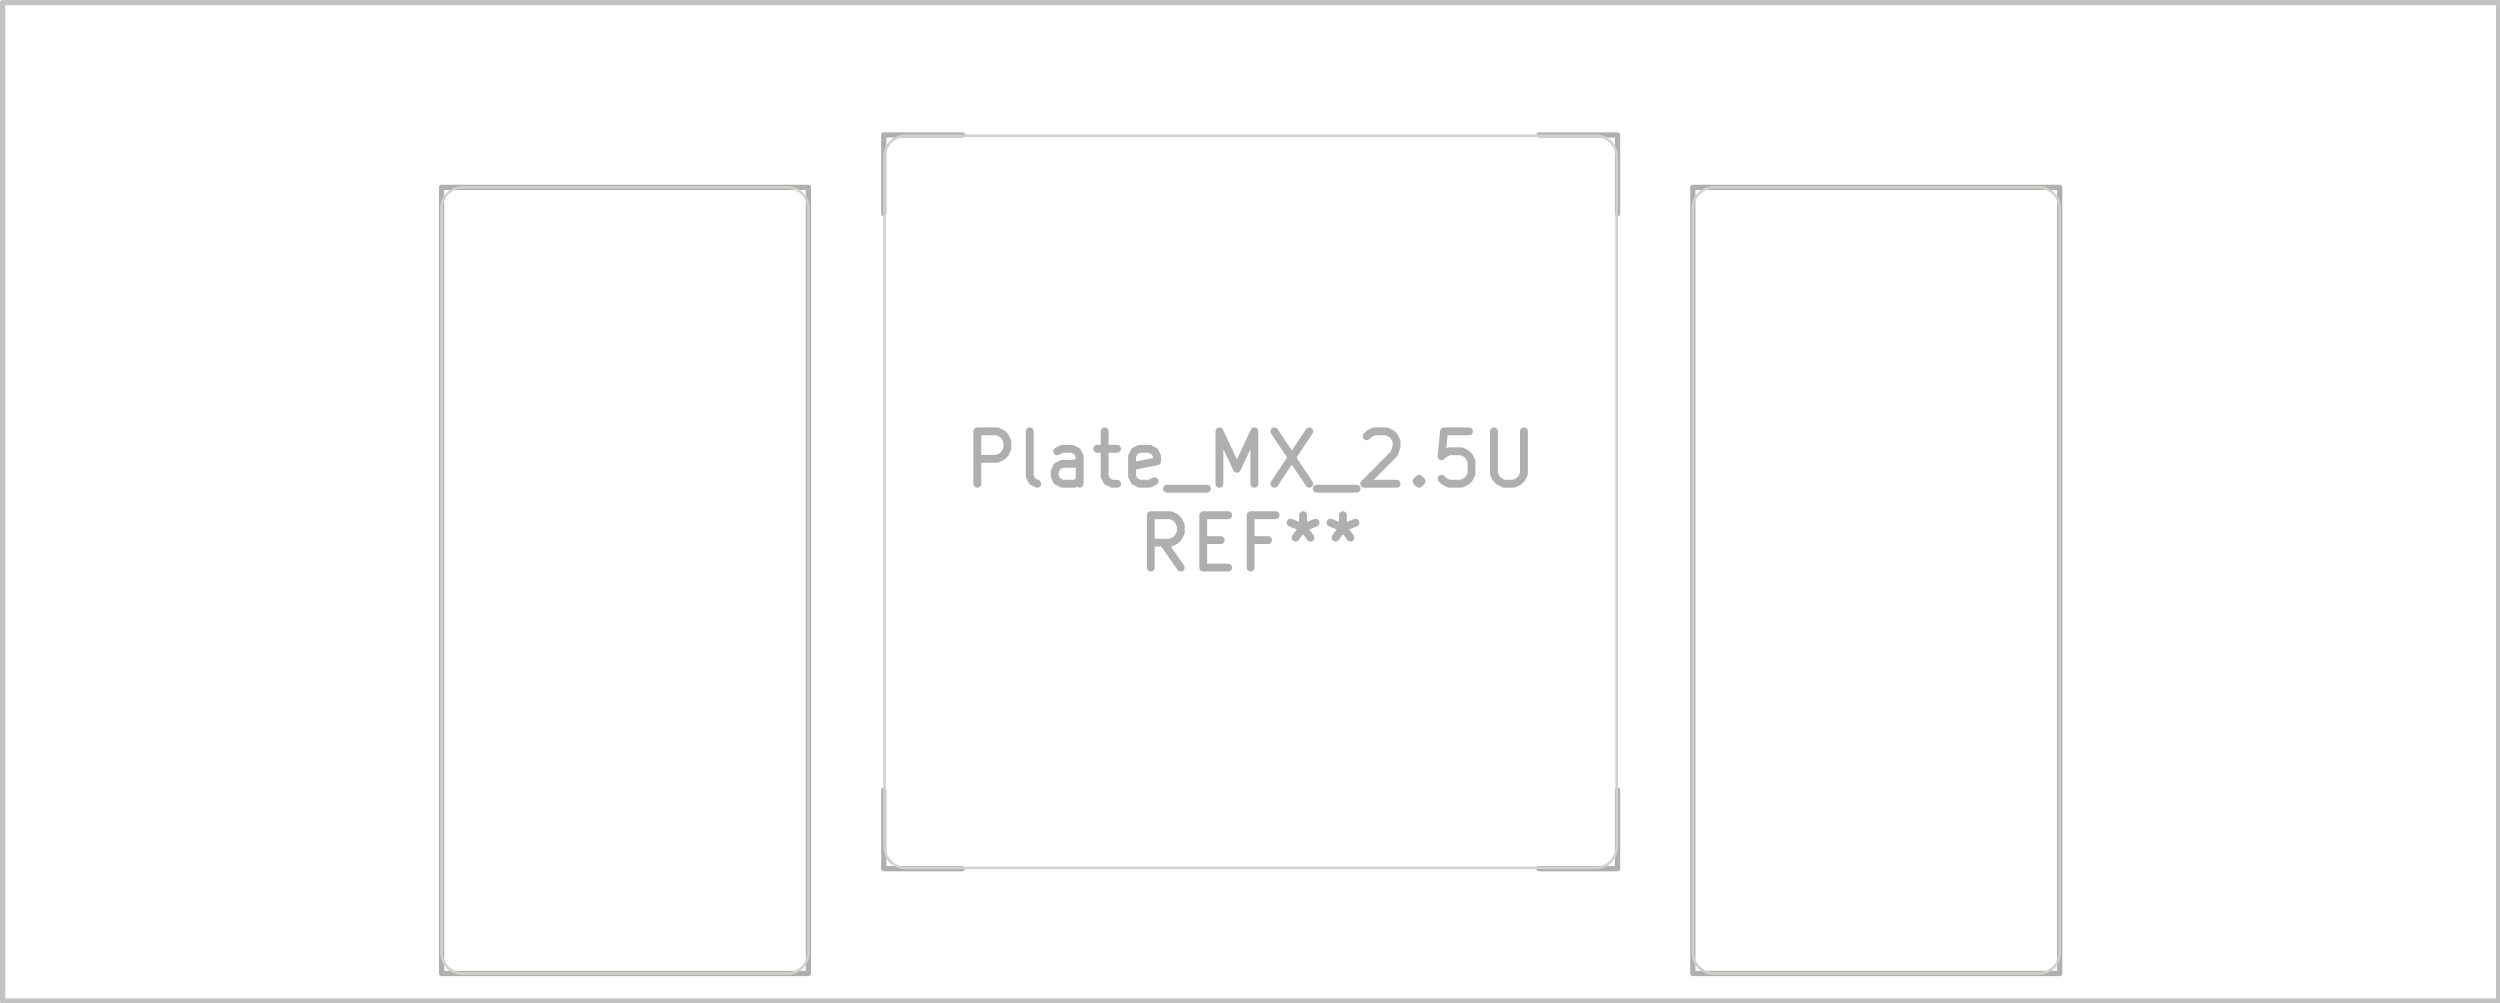
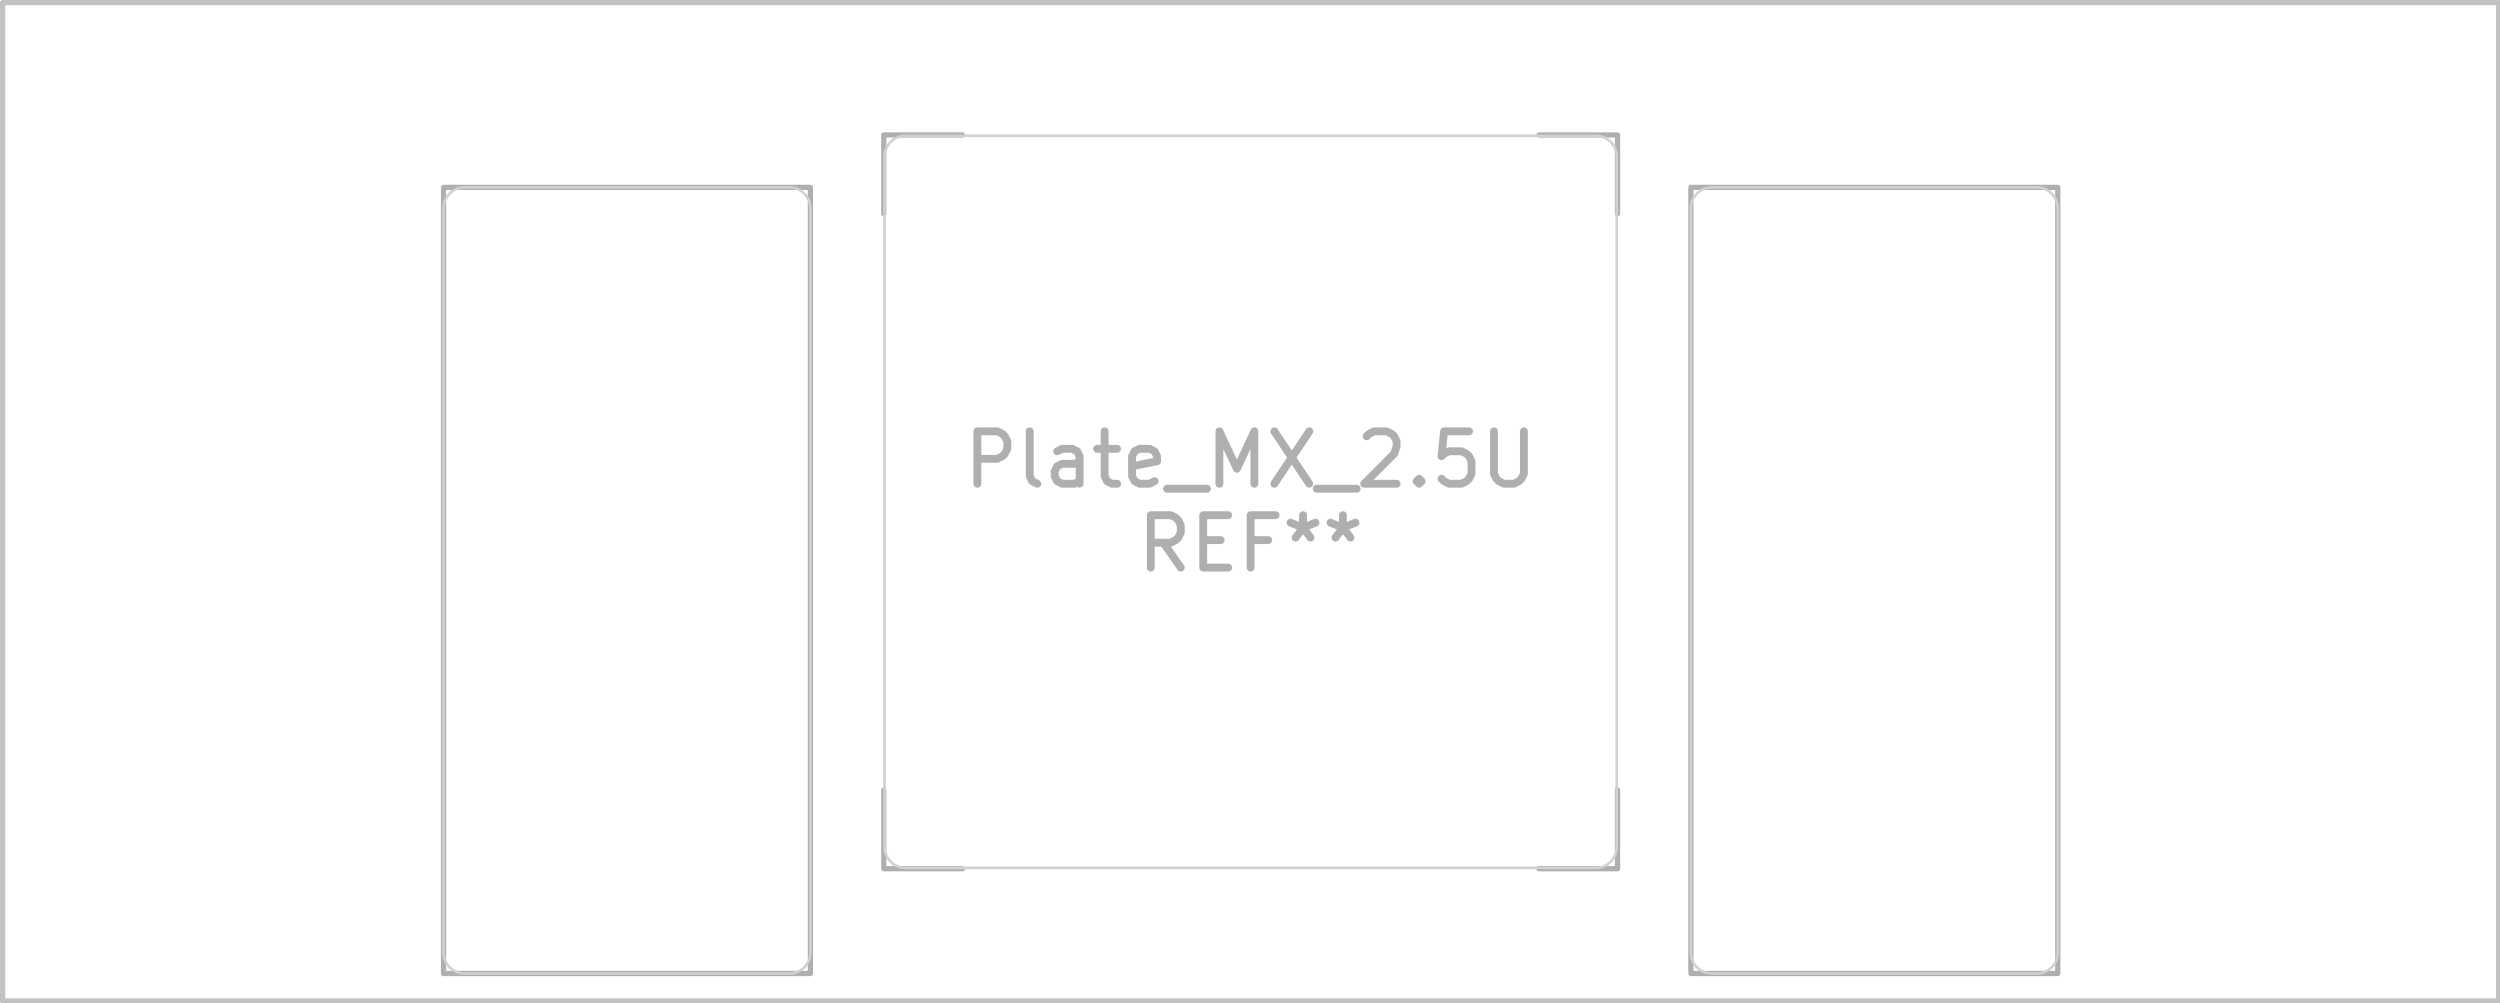
<svg xmlns="http://www.w3.org/2000/svg" width="180.288" height="72.288" viewBox="0 0 47.701 19.126">
  <g style="fill:none;stroke:#afafaf;stroke-width:.15;stroke-opacity:1;stroke-linecap:round;stroke-linejoin:round">
    <g class="stroked-text">
      <path d="M18.648 9.23v-1M18.648 8.23h.381M19.03 8.23l.094.047M19.124 8.277l.048.048M19.172 8.325l.048.095M19.22 8.42v.143M19.22 8.563l-.048.095M19.172 8.658l-.048.048M19.124 8.706l-.095.048M19.03 8.754h-.382M19.791 9.23l-.095-.048M19.696 9.182l-.048-.095M19.648 9.087V8.23M20.6 9.23v-.524M20.6 8.706l-.047-.095M20.553 8.61l-.095-.047M20.458 8.563h-.19M20.267 8.563l-.095.048M20.6 9.182l-.095.048M20.505 9.23h-.238M20.267 9.23l-.095-.048M20.172 9.182l-.048-.095M20.124 9.087v-.095M20.124 8.992l.048-.096M20.172 8.897l.095-.048M20.267 8.849h.238M20.505 8.849l.096-.048M20.934 8.563h.38M21.077 8.23v.857M21.077 9.087l.047.095M21.124 9.182l.096.048M21.22 9.23h.095M22.03 9.182l-.096.048M21.934 9.23h-.19M21.744 9.23l-.096-.048M21.648 9.182l-.047-.095M21.6 9.087v-.381M21.6 8.706l.048-.095M21.648 8.61l.096-.047M21.744 8.563h.19M21.934 8.563l.095.048M22.03 8.61l.047.096M22.077 8.706v.095M22.077 8.801l-.476.095M22.267 9.325h.762M23.267 9.23v-1M23.267 8.23l.334.714M23.6 8.944l.334-.714M23.934 8.23v1M24.315 8.23l.666 1M24.982 8.23l-.667 1M25.124 9.325h.762M26.077 8.325l.047-.048M26.124 8.277l.096-.047M26.22 8.23h.238M26.458 8.23l.095.047M26.553 8.277l.048.048M26.6 8.325l.048.095M26.648 8.42v.095M26.648 8.516l-.047.142M26.6 8.658l-.57.572M26.03 9.23h.618M27.077 9.135l.047.047M27.124 9.182l-.047.048M27.077 9.23l-.048-.048M27.03 9.182l.047-.047M27.077 9.135v.095M28.03 8.23h-.477M27.553 8.23l-.048.476M27.505 8.706l.048-.048M27.553 8.658l.095-.047M27.648 8.61h.238M27.886 8.61l.096.048M27.982 8.658l.047.048M28.03 8.706l.047.095M28.077 8.801v.238M28.077 9.04l-.048.095M28.03 9.135l-.049.047M27.982 9.182l-.096.048M27.886 9.23h-.238M27.648 9.23l-.095-.048M27.553 9.182l-.048-.047M28.505 8.23v.81M28.505 9.04l.048.095M28.553 9.135l.048.047M28.6 9.182l.096.048M28.696 9.23h.19M28.886 9.23l.096-.048M28.982 9.182l.047-.047M29.03 9.135l.047-.096M29.077 9.04v-.81" />
    </g>
    <g class="stroked-text">
      <path d="m22.53 10.83-.334-.476M21.958 10.83v-1M21.958 9.83h.38M22.339 9.83l.095.047M22.434 9.877l.047.048M22.482 9.925l.047.095M22.53 10.02v.143M22.53 10.163l-.049.095M22.482 10.258l-.048.048M22.434 10.306l-.095.048M22.339 10.354h-.381M22.958 10.306h.333M23.434 10.83h-.476M22.958 10.83v-1M22.958 9.83h.476M24.196 10.306h-.334M23.863 10.83v-1M23.863 9.83h.476M24.863 9.83v.238M24.624 9.973l.239.095M24.863 10.068l.238-.095M24.72 10.258l.143-.19M24.863 10.068l.142.19M25.624 9.83v.238M25.386 9.973l.238.095M25.624 10.068l.239-.095M25.482 10.258l.142-.19M25.624 10.068l.143.19" />
    </g>
  </g>
  <g style="fill:none;stroke:#afafaf;stroke-width:.1;stroke-opacity:1;stroke-linecap:round;stroke-linejoin:round">
    <path d="M16.863 2.575v1.5M16.863 2.575h1.5M16.863 15.075v1.5M18.363 16.575h-1.5M29.363 2.575h1.5M30.863 4.075v-1.5M30.863 16.575h-1.5M30.863 16.575v-1.5" />
-     <path d="M8.425 3.575h7v15h-7ZM32.3 3.575h7v15h-7Z" style="stroke:#afafaf;stroke-width:.1;stroke-opacity:1;stroke-linecap:round;stroke-linejoin:round;fill:none" />
+     <path d="M8.463 3.575h7v15h-7ZM32.263 3.575h7v15h-7Z" style="stroke:#afafaf;stroke-width:.1;stroke-opacity:1;stroke-linecap:round;stroke-linejoin:round;fill:none" />
  </g>
  <g style="fill:none;stroke:#d0d2cd;stroke-width:.05;stroke-opacity:1;stroke-linecap:round;stroke-linejoin:round">
-     <path d="M8.425 18.175v-14.2M8.825 3.575h6.2M15.025 18.575h-6.2M15.425 3.975v14.2M16.878 16.16V2.99M17.278 2.59h13.17M30.448 16.56h-13.17M30.848 2.99v13.17M32.3 18.175v-14.2M32.7 3.575h6.2M38.9 18.575h-6.2M39.3 3.975v14.2M8.825 3.575a.4.4 0 0 0-.4.4M8.425 18.175a.4.4 0 0 0 .4.4M15.425 3.975a.4.4 0 0 0-.4-.4M15.025 18.575a.4.4 0 0 0 .4-.4M17.278 2.59a.4.4 0 0 0-.4.4M16.878 16.16a.4.4 0 0 0 .4.4M30.848 2.99a.4.4 0 0 0-.4-.4M30.448 16.56a.4.4 0 0 0 .4-.4M32.7 3.575a.4.4 0 0 0-.4.4M32.3 18.175a.4.4 0 0 0 .4.4M39.3 3.975a.4.4 0 0 0-.4-.4M38.9 18.575a.4.4 0 0 0 .4-.4" />
+     <path d="M8.463 18.175v-14.2M8.863 3.575h6.2M15.063 18.575h-6.2M15.463 3.975v14.2M16.878 16.16V2.99M17.278 2.59h13.17M30.448 16.56h-13.17M30.848 2.99v13.17M32.263 18.175v-14.2M32.663 3.575h6.2M38.863 18.575h-6.2M39.263 3.975v14.2M8.863 3.575a.4.4 0 0 0-.4.4M8.463 18.175a.4.4 0 0 0 .4.4M15.463 3.975a.4.4 0 0 0-.4-.4M15.063 18.575a.4.4 0 0 0 .4-.4M17.278 2.59a.4.4 0 0 0-.4.4M16.878 16.16a.4.4 0 0 0 .4.4M30.848 2.99a.4.4 0 0 0-.4-.4M30.448 16.56a.4.4 0 0 0 .4-.4M32.663 3.575a.4.4 0 0 0-.4.4M32.263 18.175a.4.4 0 0 0 .4.4M39.263 3.975a.4.4 0 0 0-.4-.4M38.863 18.575a.4.4 0 0 0 .4-.4" />
    <path d="M.05.05h47.625V19.1H.05Z" style="stroke:#c2c2c2;stroke-width:.1;stroke-opacity:1;stroke-linecap:round;stroke-linejoin:round;fill:none" />
  </g>
</svg>
